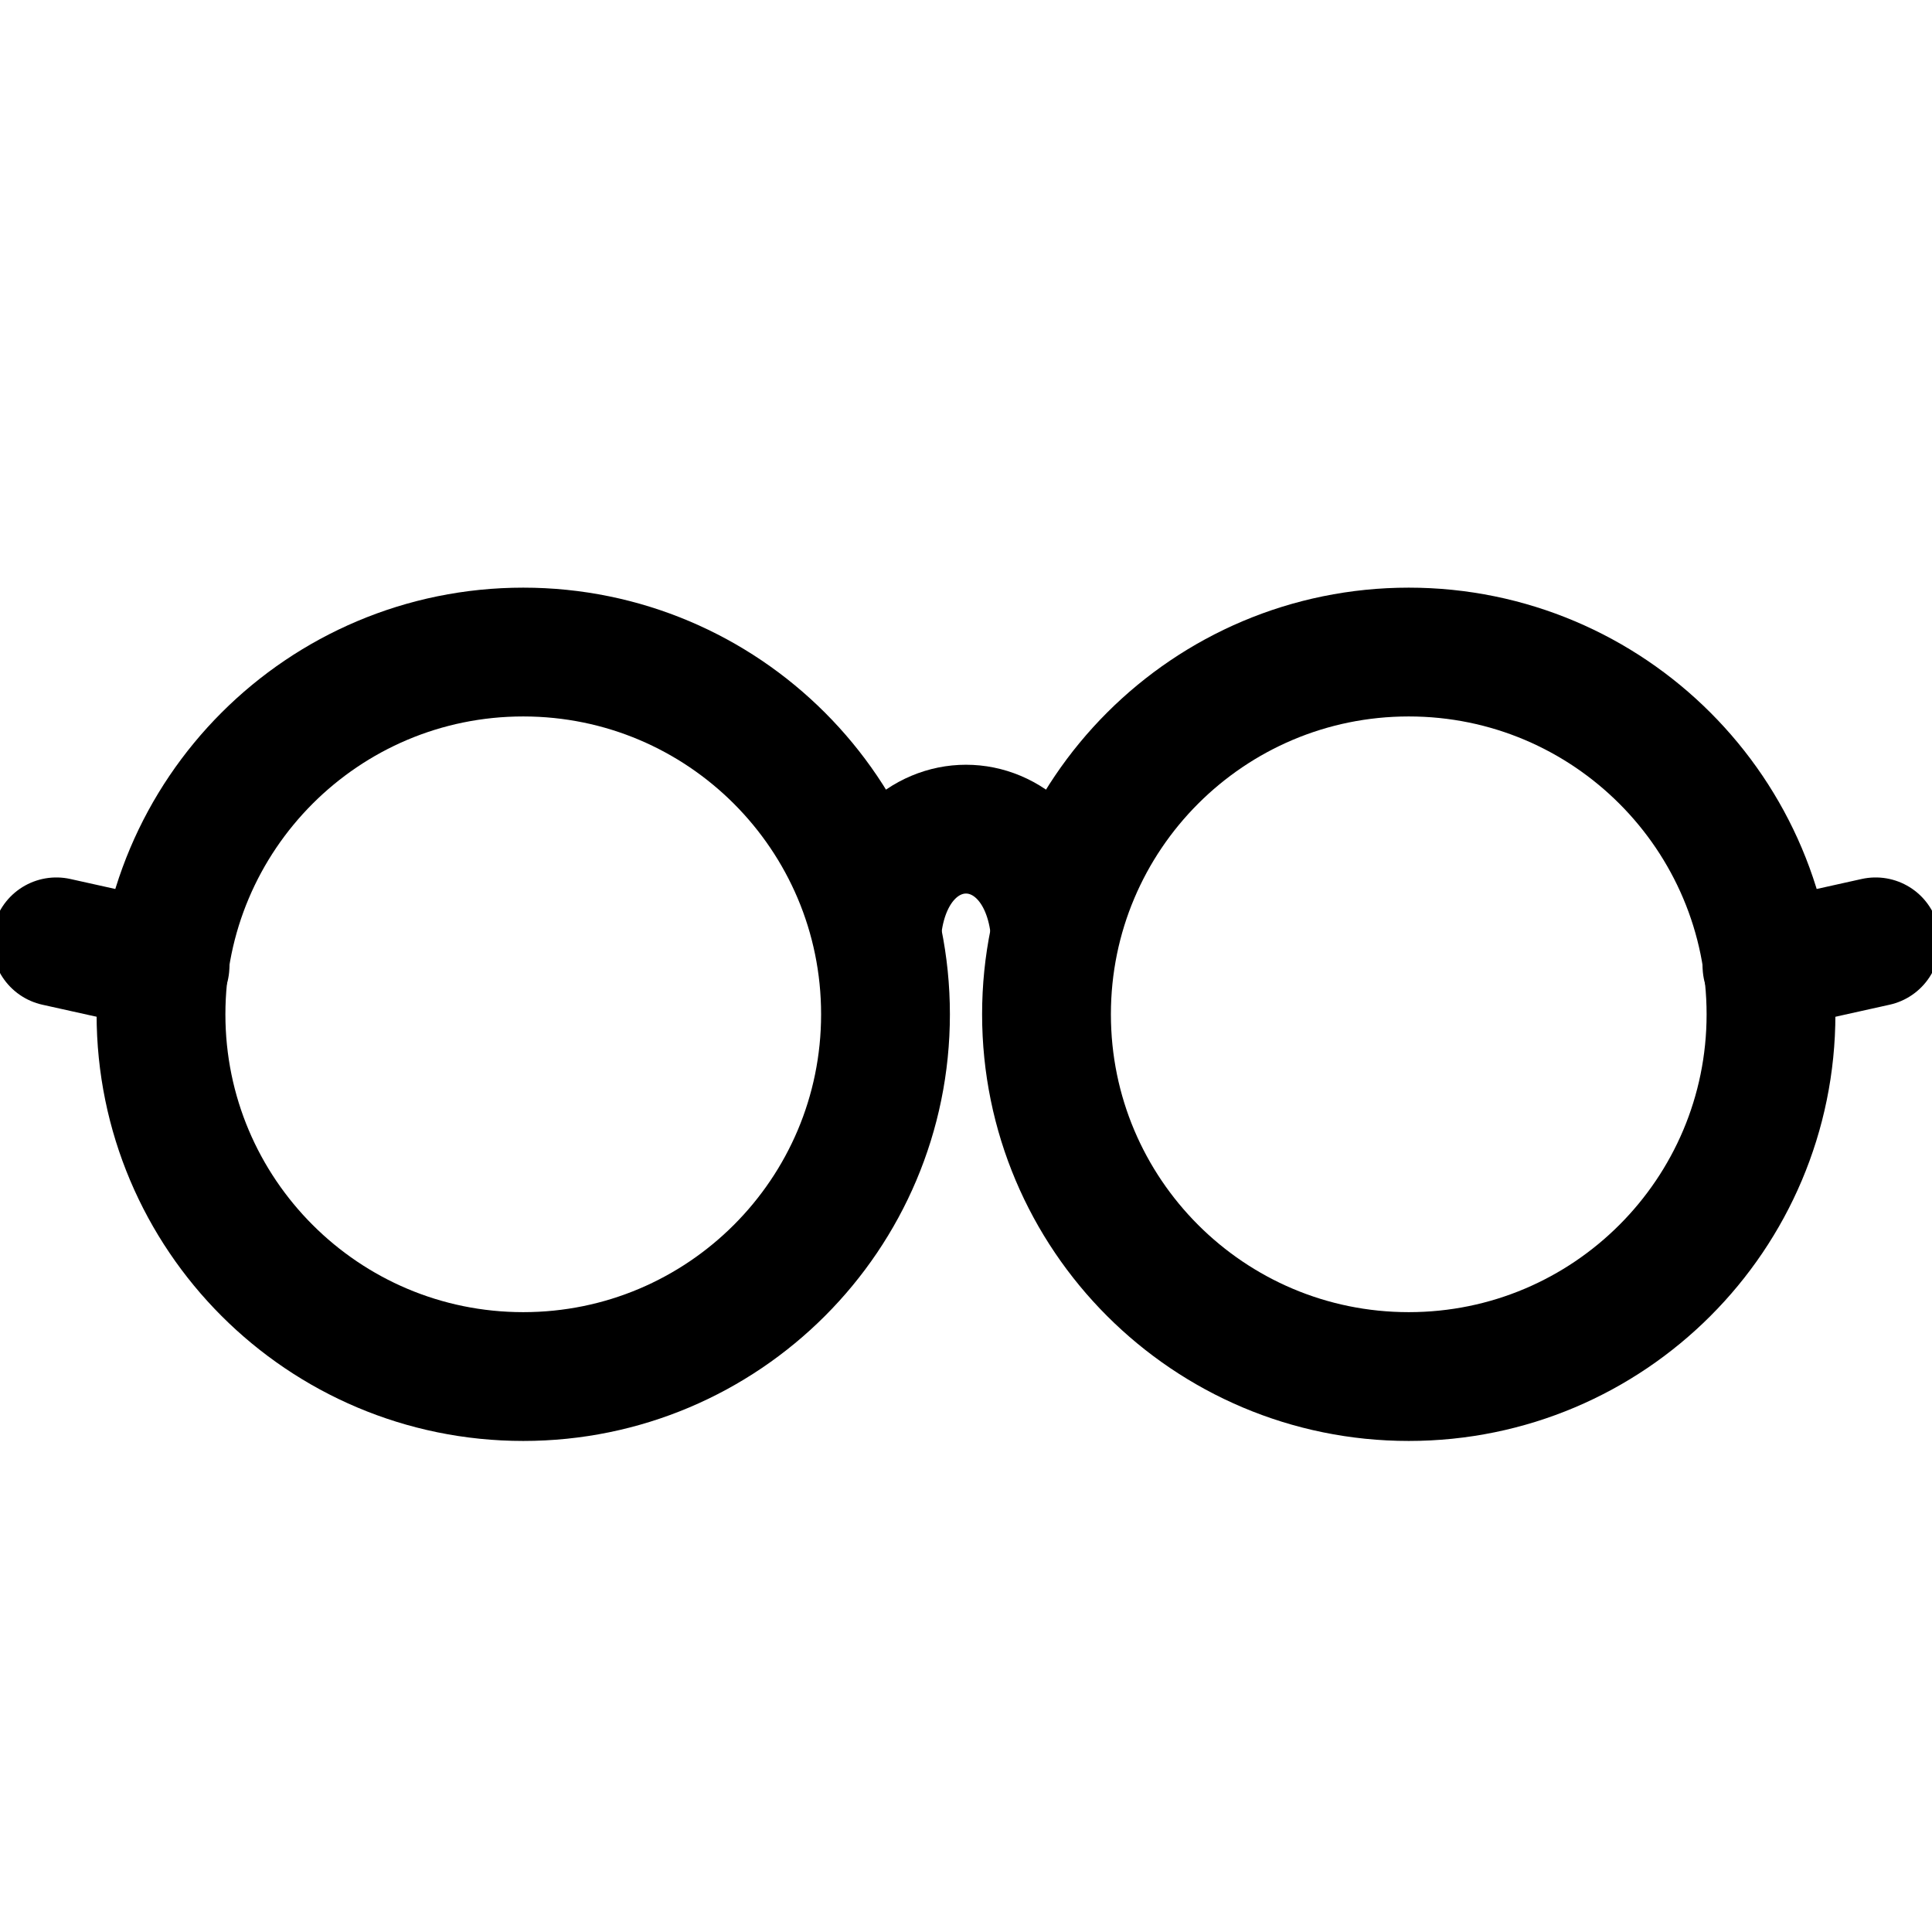
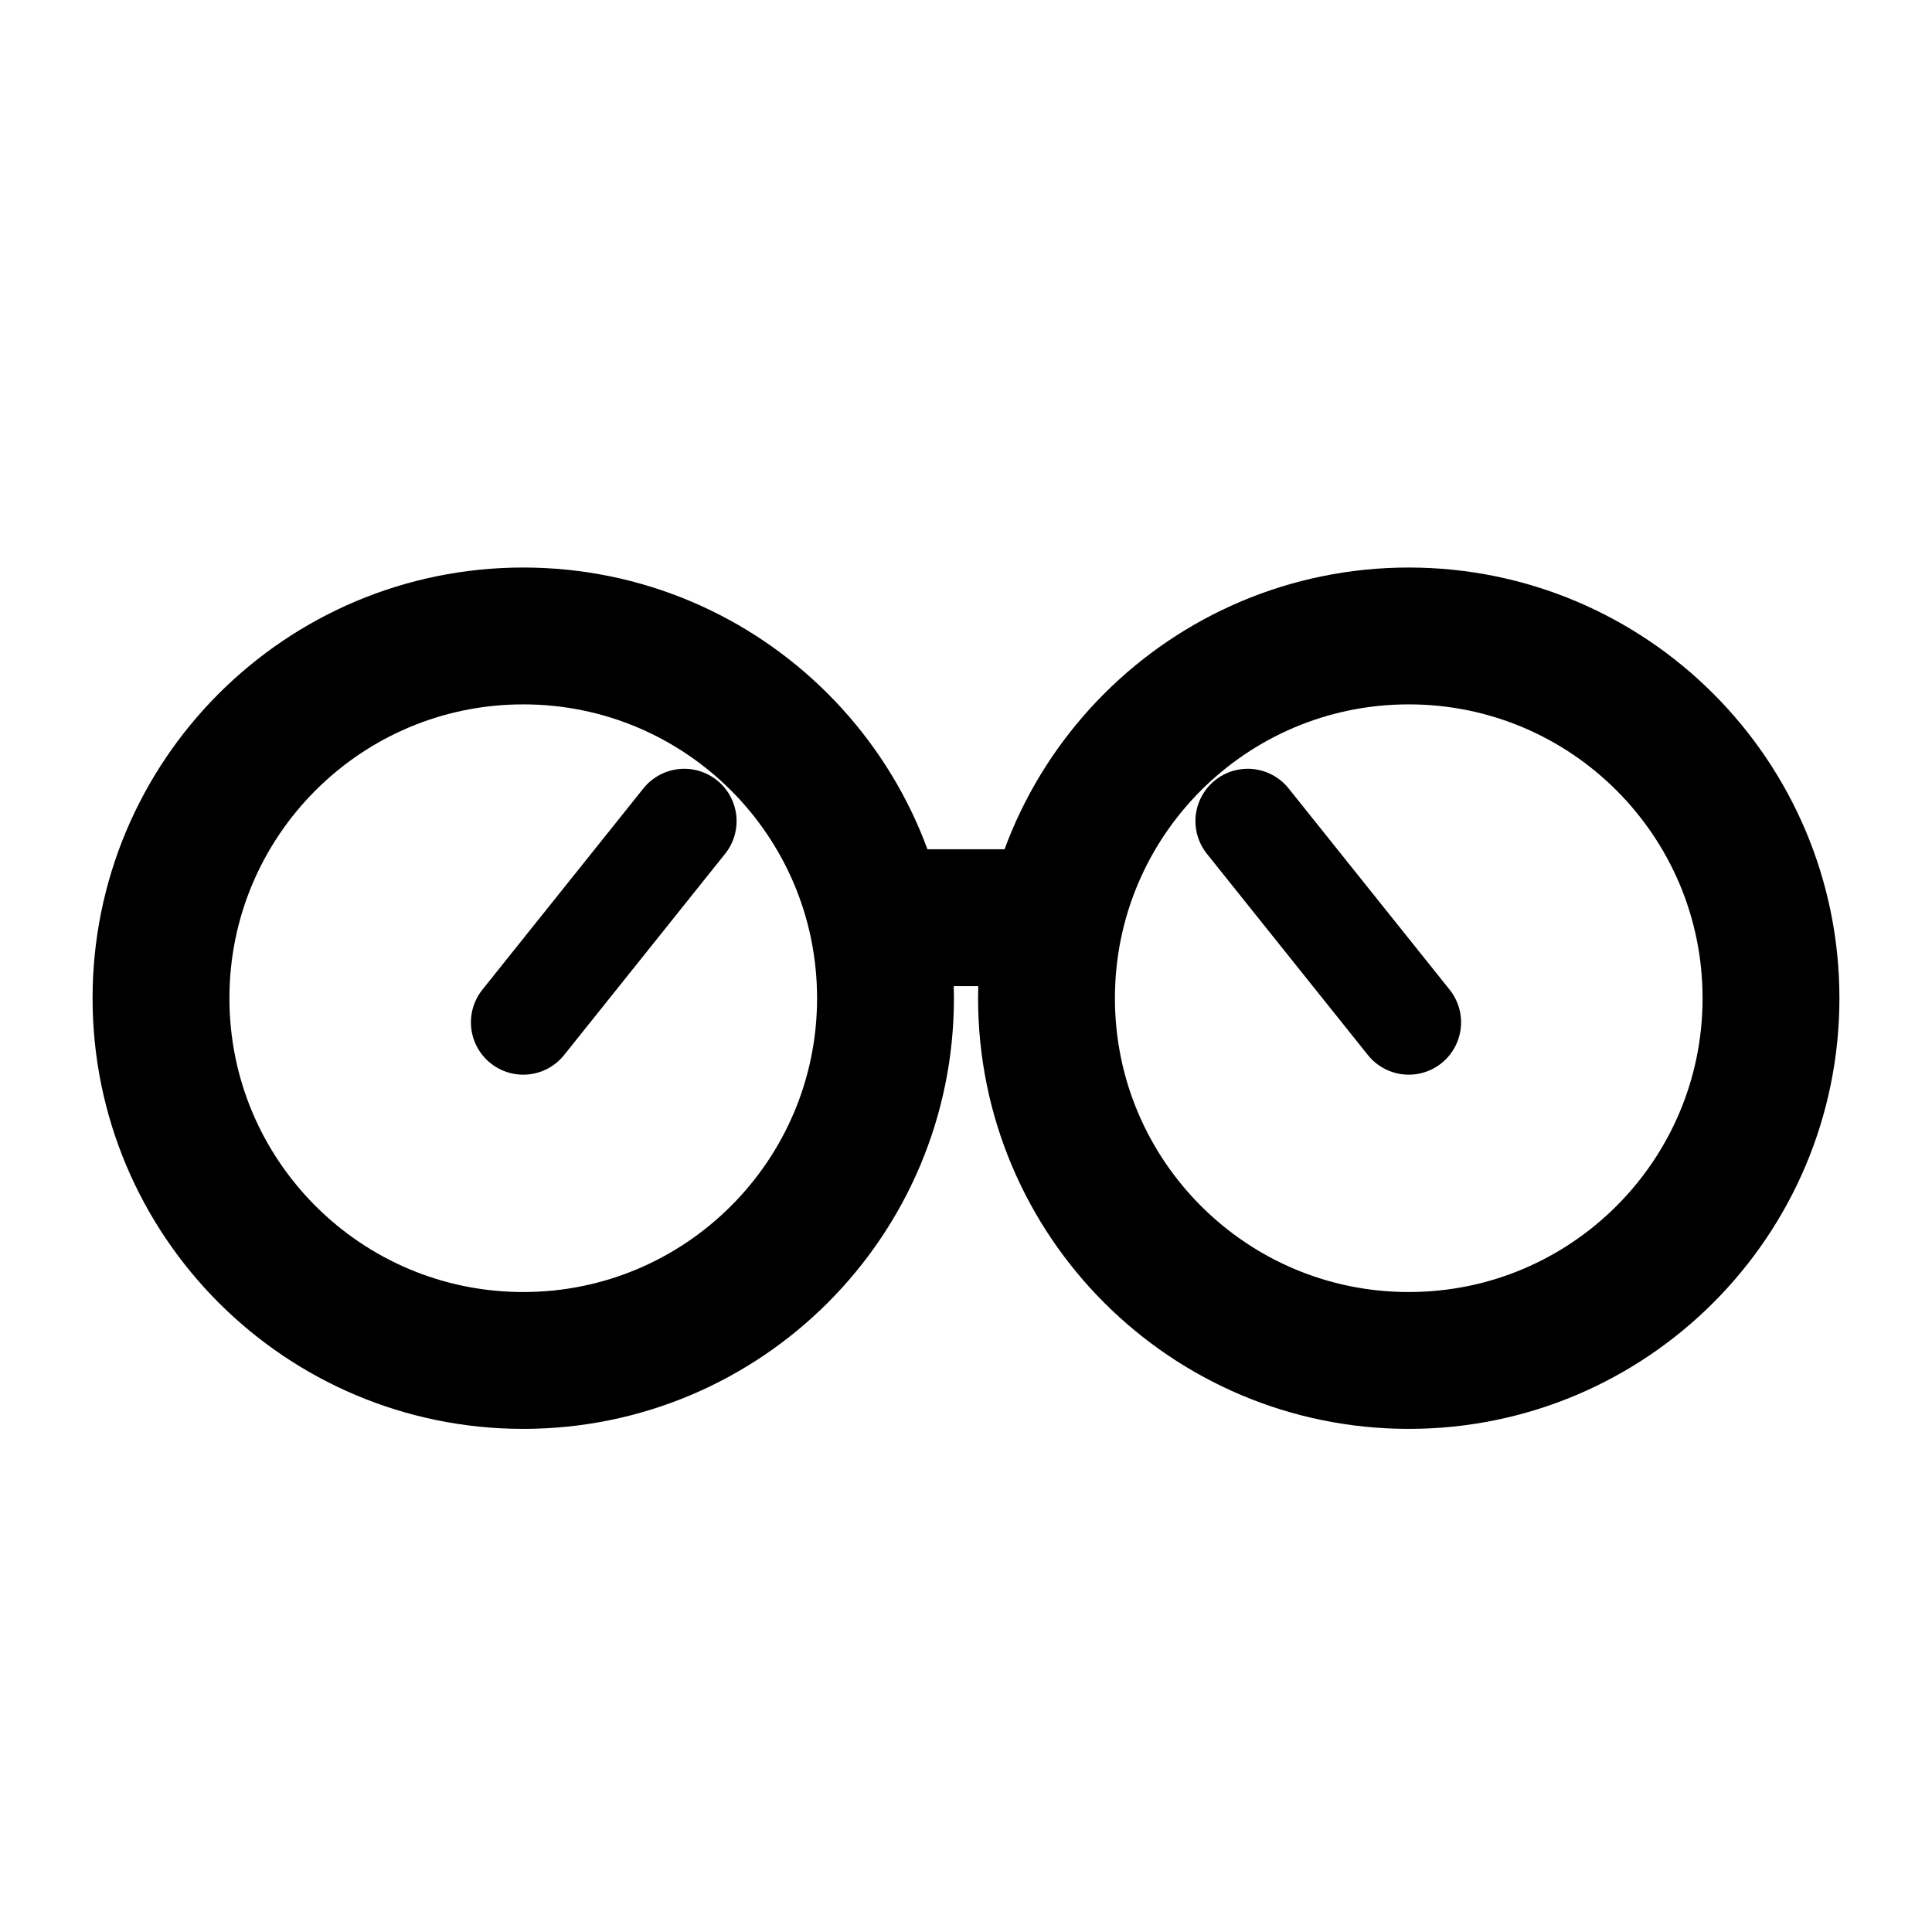
<svg xmlns="http://www.w3.org/2000/svg" width="24" height="24" viewBox="0 0 24 24">
-   <g fill="none" stroke="currentColor" stroke-width="1.6" stroke-linecap="round" stroke-linejoin="round">
-     <circle cx="6.5" cy="12.6" r="4.5" />
-     <circle cx="17.5" cy="12.6" r="4.5" />
-     <path d="M10.9 11.5 C11.1 9.9 12.9 9.9 13.1 11.5" />
-     <path d="M2.05 12.0 L0.7 11.7" />
-     <path d="M21.95 12.0 L23.3 11.7" />
+   <g fill="none" stroke="currentColor" stroke-linecap="round">
+     <g stroke-width="1.7">
+       <circle cx="6.5" cy="12.4" r="4.5" />
+       <circle cx="17.5" cy="12.4" r="4.5" />
+       <path d="M11 11.4 H13" />
+     </g>
+     <path stroke-width="1.3" d="M6.5 12.7 L8.5 10.2 M17.5 12.7 L15.5 10.2" />
  </g>
</svg>
